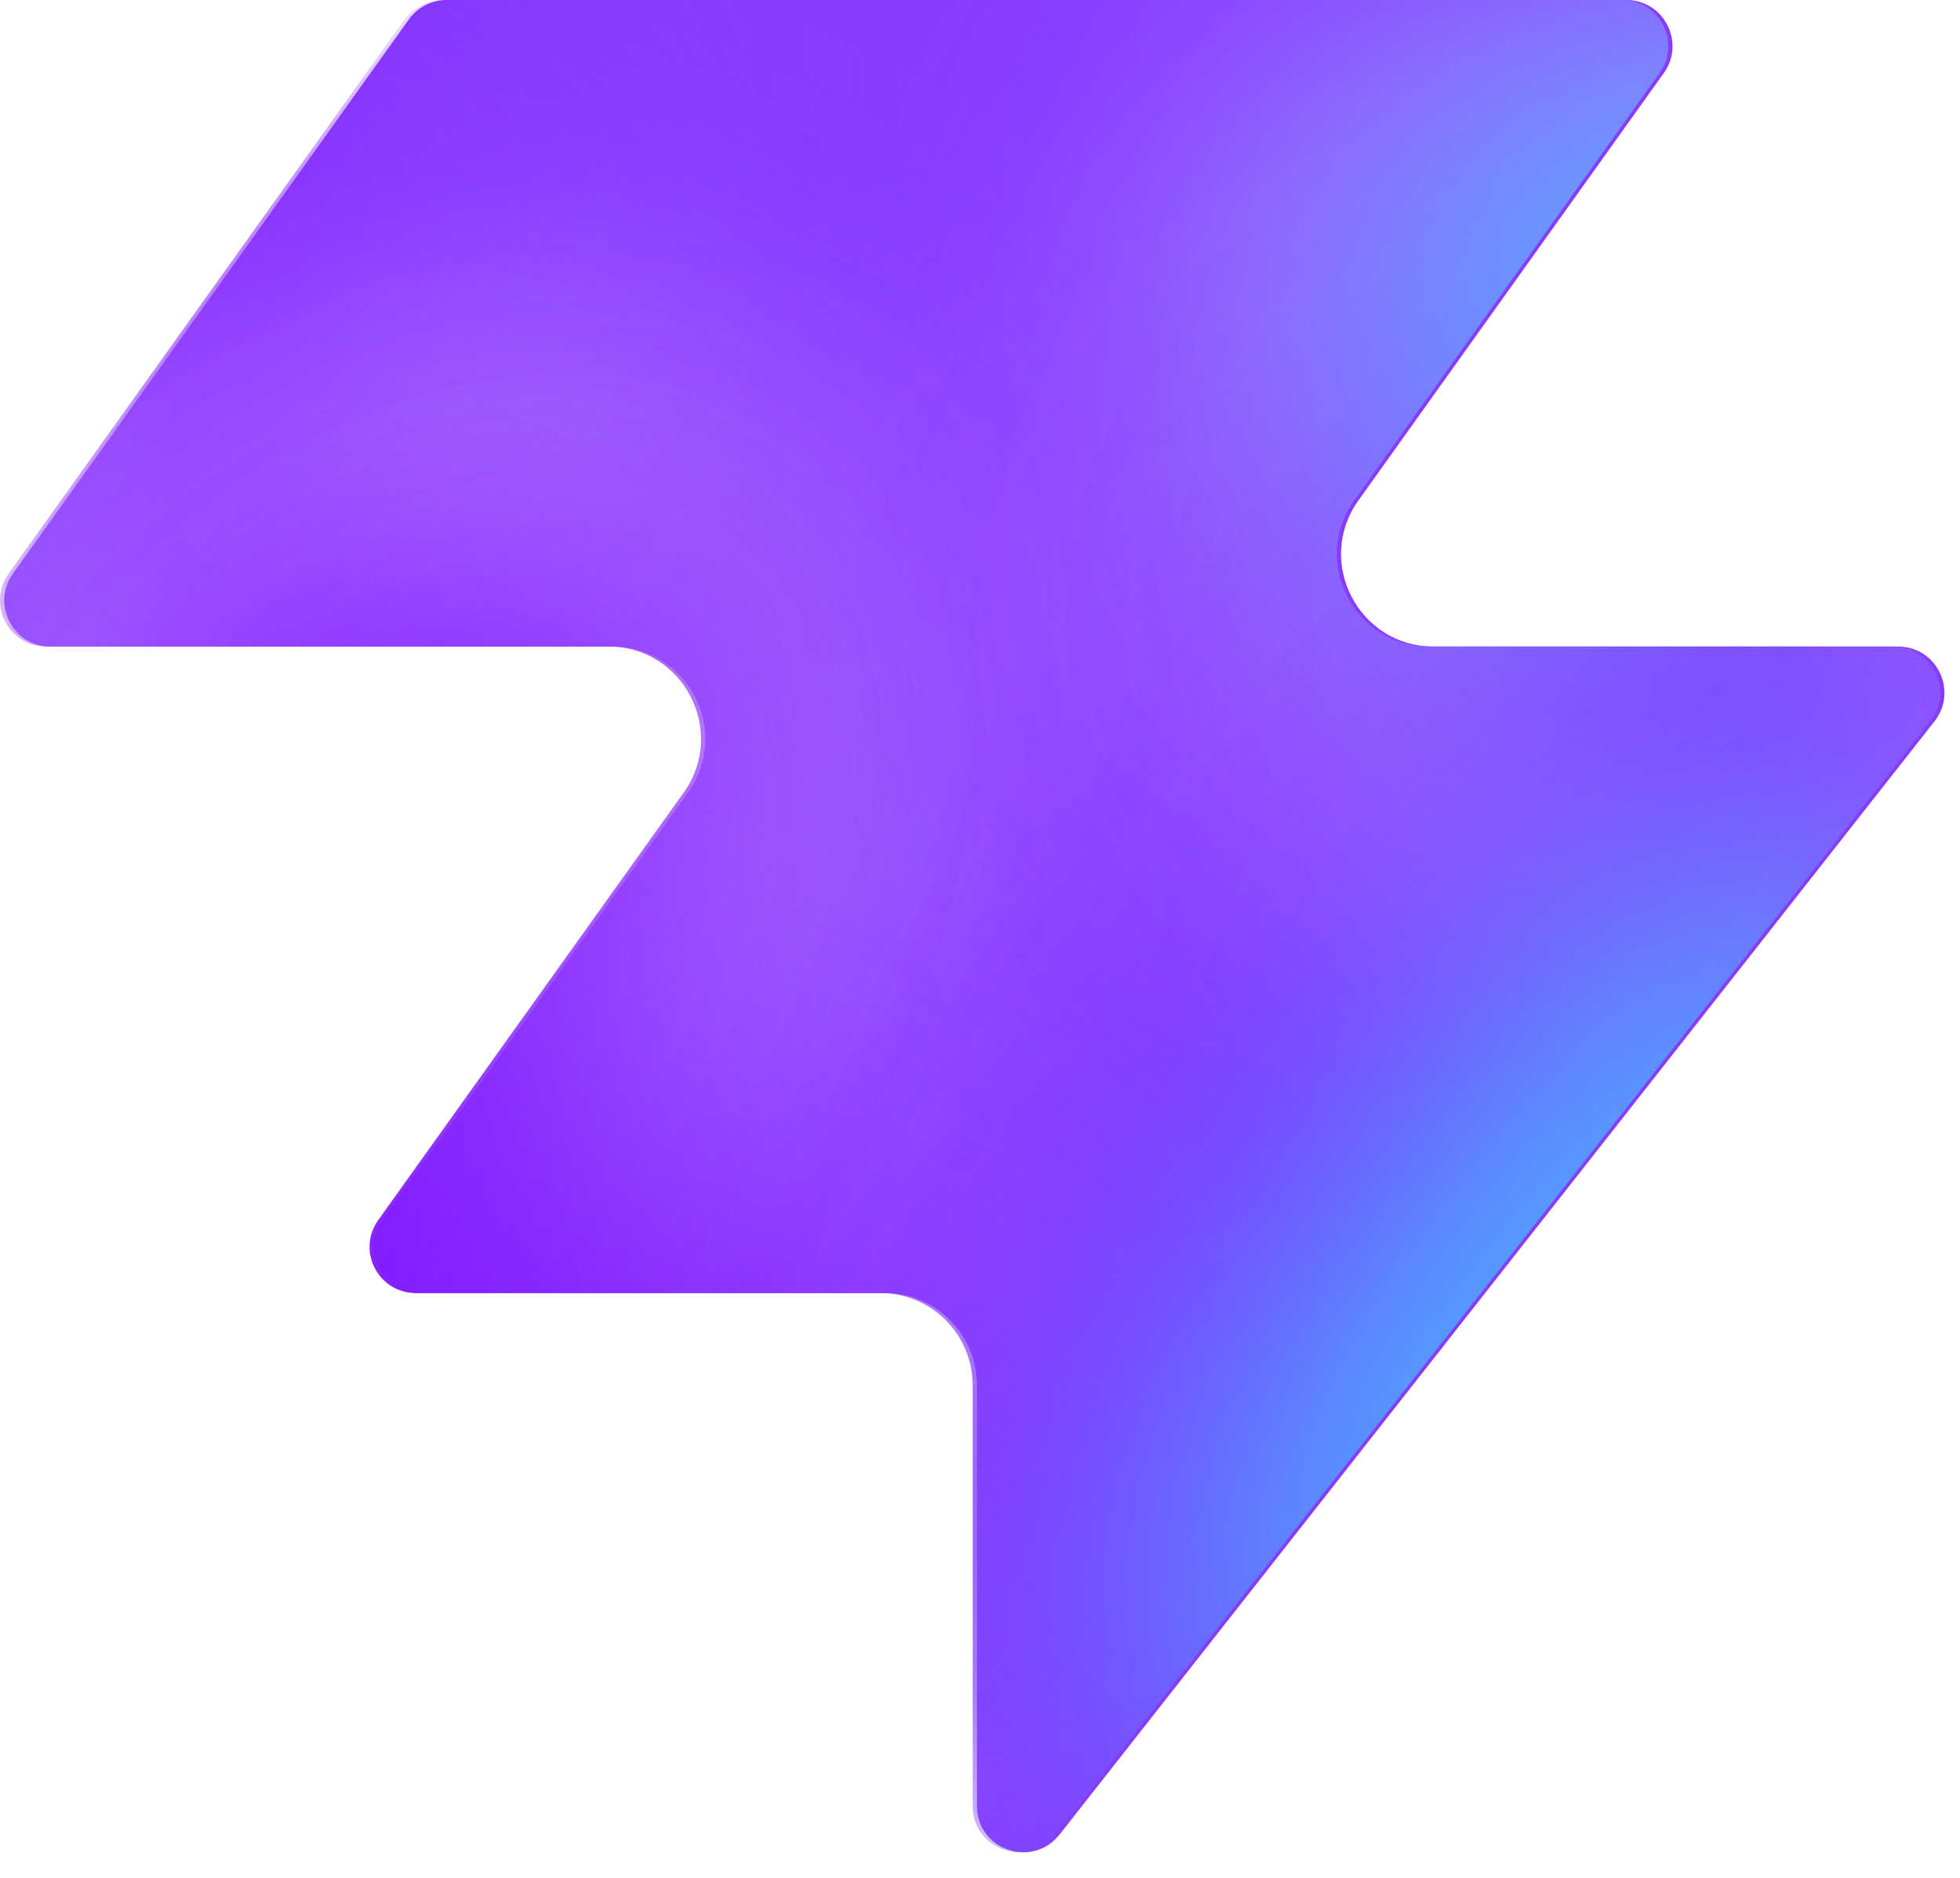
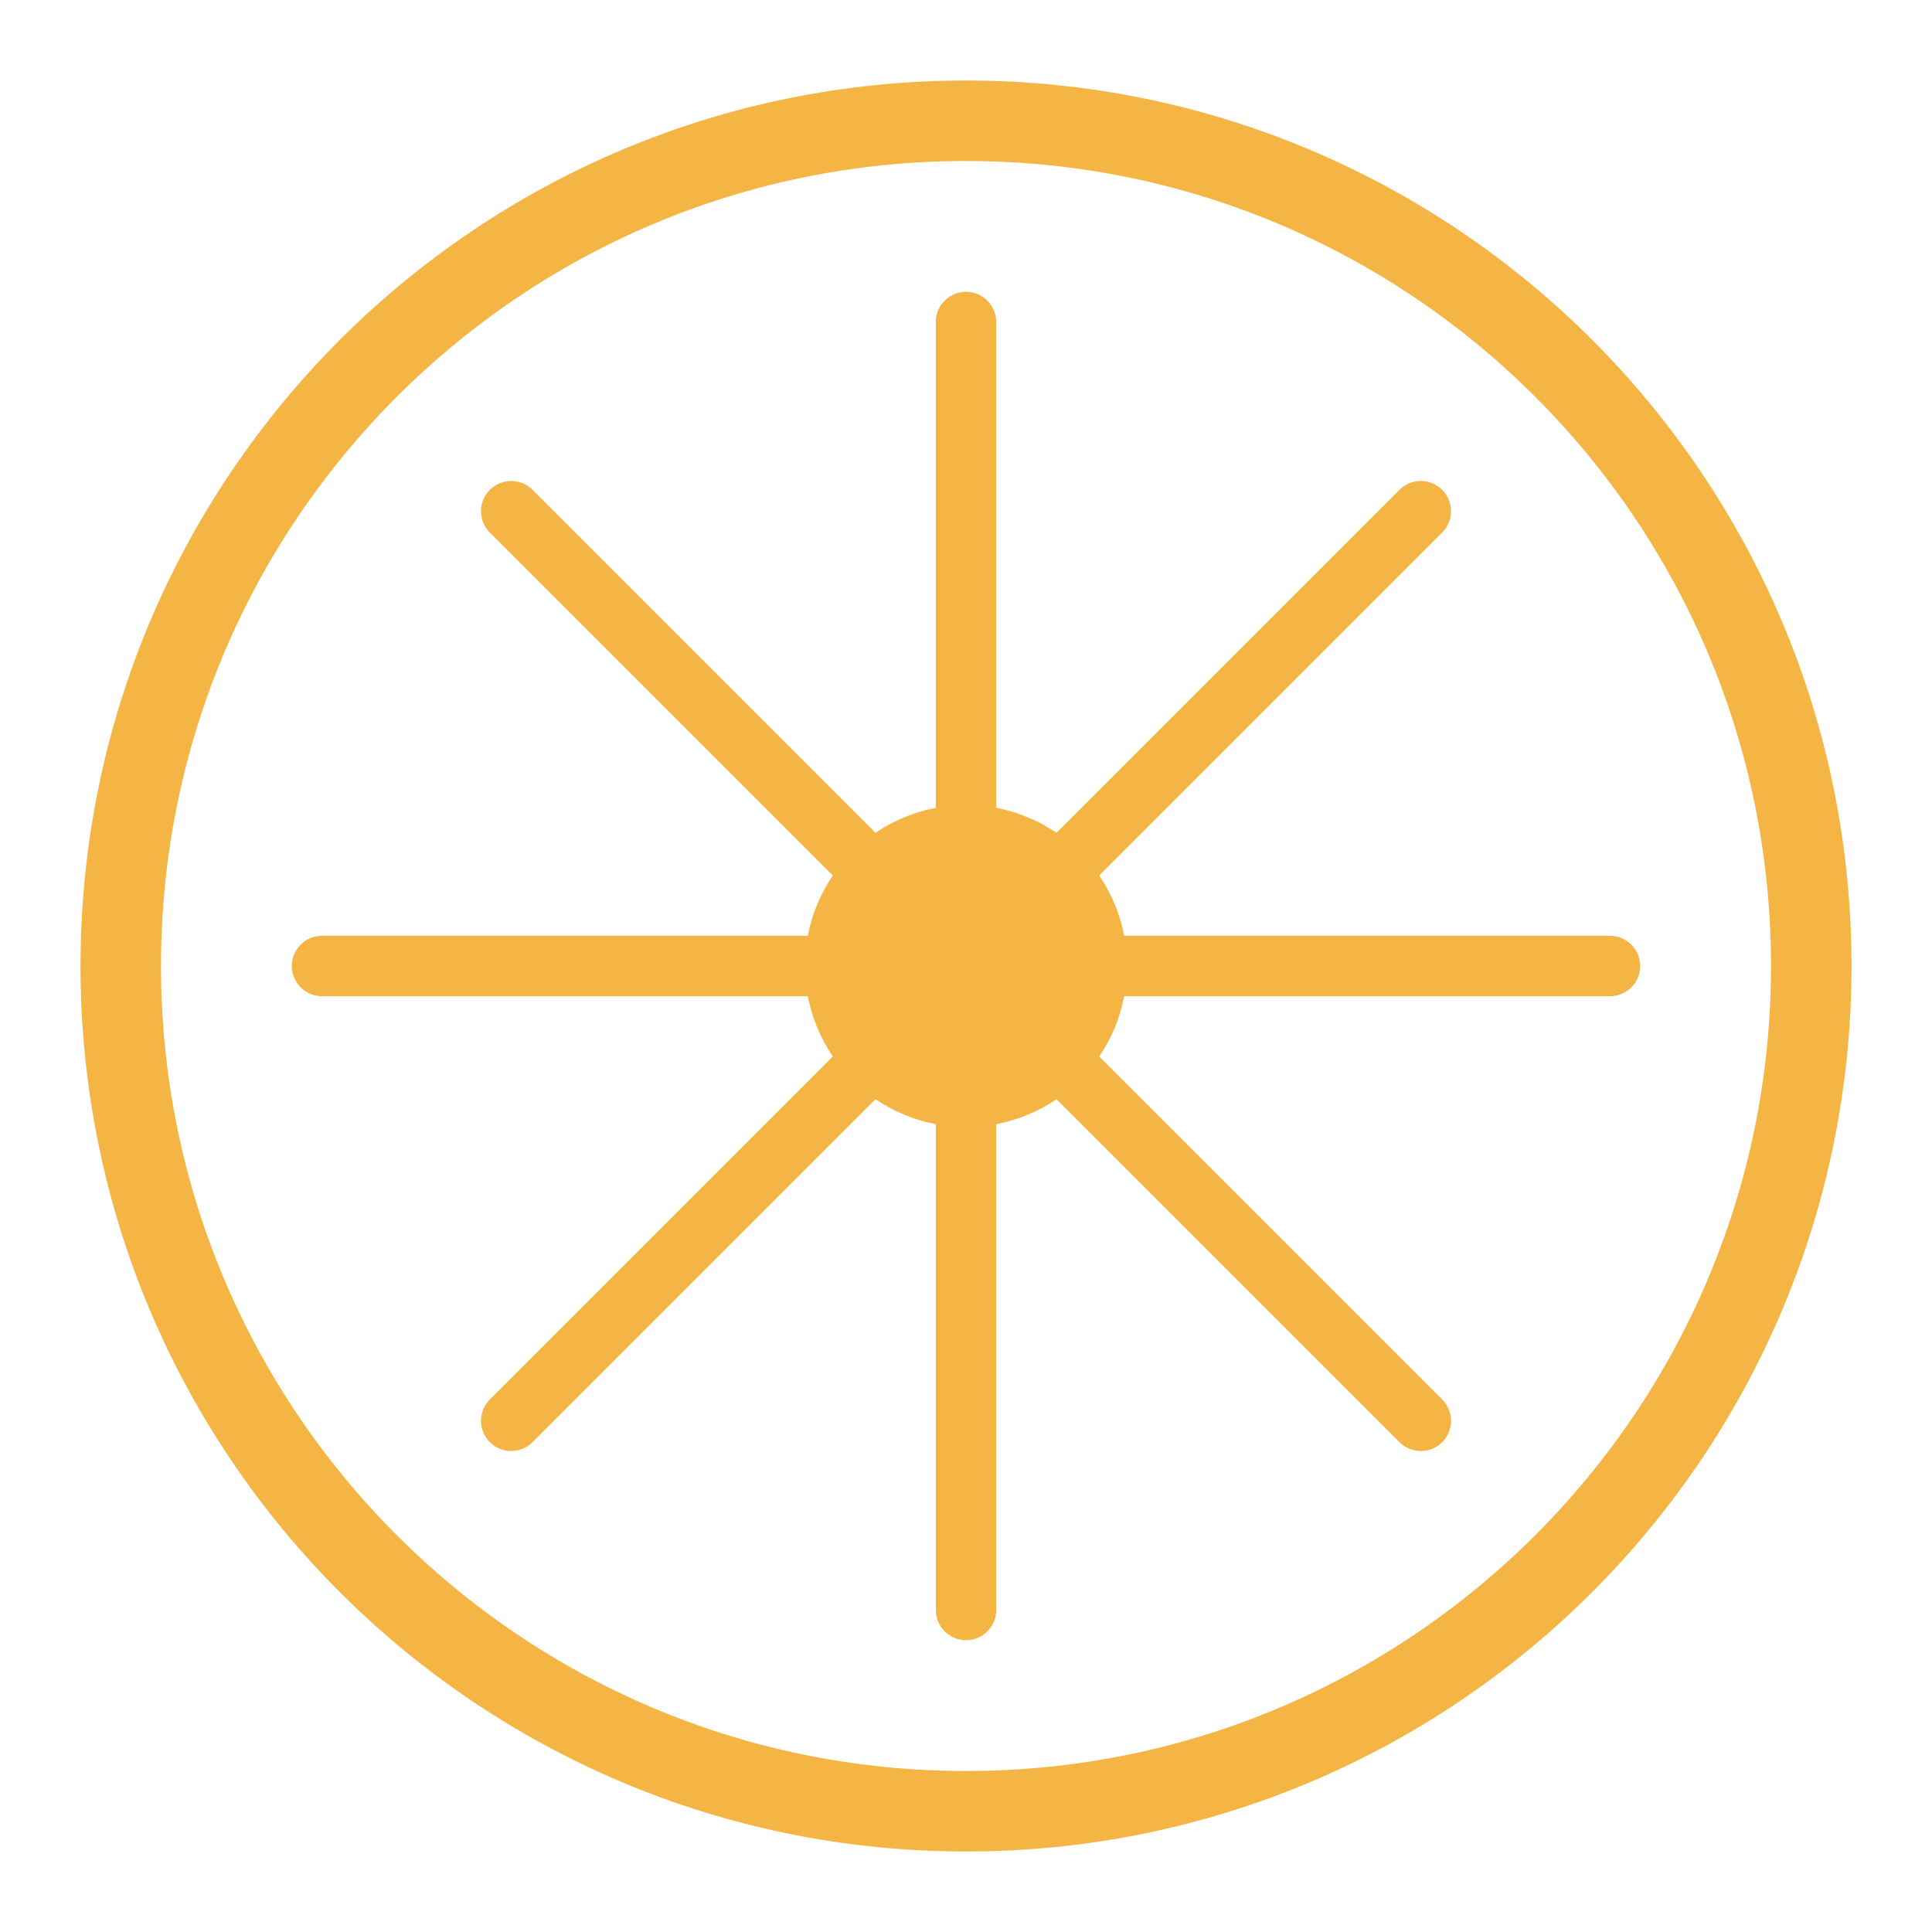
- <svg xmlns="http://www.w3.org/2000/svg" width="48" height="46" fill="none" viewBox="0 0 48 46">
-   <path fill="#863bff" d="M25.946 44.938c-.664.845-2.021.375-2.021-.698V33.937a2.26 2.26 0 0 0-2.262-2.262H10.287c-.92 0-1.456-1.04-.92-1.788l7.48-10.471c1.07-1.497 0-3.578-1.842-3.578H1.237c-.92 0-1.456-1.04-.92-1.788L10.013.474c.214-.297.556-.474.92-.474h28.894c.92 0 1.456 1.04.92 1.788l-7.48 10.471c-1.07 1.498 0 3.579 1.842 3.579h11.377c.943 0 1.473 1.088.89 1.83L25.947 44.94z" style="fill:#863bff;fill:color(display-p3 .525 .23 1);fill-opacity:1" />
-   <mask id="a" width="48" height="46" x="0" y="0" maskUnits="userSpaceOnUse" style="mask-type:alpha">
-     <path fill="#000" d="M25.842 44.938c-.664.844-2.021.375-2.021-.698V33.937a2.26 2.26 0 0 0-2.262-2.262H10.183c-.92 0-1.456-1.04-.92-1.788l7.48-10.471c1.07-1.498 0-3.579-1.842-3.579H1.133c-.92 0-1.456-1.04-.92-1.787L9.91.473c.214-.297.556-.474.92-.474h28.894c.92 0 1.456 1.04.92 1.788l-7.48 10.471c-1.07 1.498 0 3.578 1.842 3.578h11.377c.943 0 1.473 1.088.89 1.832L25.843 44.94z" style="fill:#000;fill-opacity:1" />
-   </mask>
-   <g mask="url(#a)">
-     <g filter="url(#b)">
-       <ellipse cx="5.508" cy="14.704" fill="#ede6ff" rx="5.508" ry="14.704" style="fill:#ede6ff;fill:color(display-p3 .927 .903 1);fill-opacity:1" transform="matrix(.00324 1 1 -.00324 -4.47 31.516)" />
-     </g>
-     <g filter="url(#c)">
-       <ellipse cx="10.399" cy="29.851" fill="#ede6ff" rx="10.399" ry="29.851" style="fill:#ede6ff;fill:color(display-p3 .927 .903 1);fill-opacity:1" transform="matrix(.00324 1 1 -.00324 -39.328 7.883)" />
-     </g>
-     <g filter="url(#d)">
-       <ellipse cx="5.508" cy="30.487" fill="#7e14ff" rx="5.508" ry="30.487" style="fill:#7e14ff;fill:color(display-p3 .492 .077 1);fill-opacity:1" transform="rotate(89.814 -25.913 -14.639)scale(1 -1)" />
-     </g>
-     <g filter="url(#e)">
-       <ellipse cx="5.508" cy="30.599" fill="#7e14ff" rx="5.508" ry="30.599" style="fill:#7e14ff;fill:color(display-p3 .492 .077 1);fill-opacity:1" transform="rotate(89.814 -32.644 -3.334)scale(1 -1)" />
-     </g>
-     <g filter="url(#f)">
-       <ellipse cx="5.508" cy="30.599" fill="#7e14ff" rx="5.508" ry="30.599" style="fill:#7e14ff;fill:color(display-p3 .492 .077 1);fill-opacity:1" transform="matrix(.00324 1 1 -.00324 -34.34 30.47)" />
-     </g>
-     <g filter="url(#g)">
-       <ellipse cx="14.072" cy="22.078" fill="#ede6ff" rx="14.072" ry="22.078" style="fill:#ede6ff;fill:color(display-p3 .927 .903 1);fill-opacity:1" transform="rotate(93.35 24.506 48.493)scale(-1 1)" />
-     </g>
-     <g filter="url(#h)">
-       <ellipse cx="3.47" cy="21.501" fill="#7e14ff" rx="3.47" ry="21.501" style="fill:#7e14ff;fill:color(display-p3 .492 .077 1);fill-opacity:1" transform="rotate(89.009 28.708 47.59)scale(-1 1)" />
-     </g>
-     <g filter="url(#i)">
-       <ellipse cx="3.47" cy="21.501" fill="#7e14ff" rx="3.47" ry="21.501" style="fill:#7e14ff;fill:color(display-p3 .492 .077 1);fill-opacity:1" transform="rotate(89.009 28.708 47.59)scale(-1 1)" />
-     </g>
-     <g filter="url(#j)">
-       <ellipse cx=".387" cy="8.972" fill="#7e14ff" rx="4.407" ry="29.108" style="fill:#7e14ff;fill:color(display-p3 .492 .077 1);fill-opacity:1" transform="rotate(39.51 .387 8.972)" />
-     </g>
-     <g filter="url(#k)">
-       <ellipse cx="47.523" cy="-6.092" fill="#7e14ff" rx="4.407" ry="29.108" style="fill:#7e14ff;fill:color(display-p3 .492 .077 1);fill-opacity:1" transform="rotate(37.892 47.523 -6.092)" />
-     </g>
-     <g filter="url(#l)">
-       <ellipse cx="41.412" cy="6.333" fill="#47bfff" rx="5.971" ry="9.665" style="fill:#47bfff;fill:color(display-p3 .28 .748 1);fill-opacity:1" transform="rotate(37.892 41.412 6.333)" />
-     </g>
-     <g filter="url(#m)">
-       <ellipse cx="-1.879" cy="38.332" fill="#7e14ff" rx="4.407" ry="29.108" style="fill:#7e14ff;fill:color(display-p3 .492 .077 1);fill-opacity:1" transform="rotate(37.892 -1.88 38.332)" />
-     </g>
-     <g filter="url(#n)">
-       <ellipse cx="-1.879" cy="38.332" fill="#7e14ff" rx="4.407" ry="29.108" style="fill:#7e14ff;fill:color(display-p3 .492 .077 1);fill-opacity:1" transform="rotate(37.892 -1.88 38.332)" />
-     </g>
-     <g filter="url(#o)">
-       <ellipse cx="35.651" cy="29.907" fill="#7e14ff" rx="4.407" ry="29.108" style="fill:#7e14ff;fill:color(display-p3 .492 .077 1);fill-opacity:1" transform="rotate(37.892 35.651 29.907)" />
-     </g>
-     <g filter="url(#p)">
-       <ellipse cx="38.418" cy="32.4" fill="#47bfff" rx="5.971" ry="15.297" style="fill:#47bfff;fill:color(display-p3 .28 .748 1);fill-opacity:1" transform="rotate(37.892 38.418 32.4)" />
-     </g>
-   </g>
-   <defs>
-     <filter id="b" width="60.045" height="41.654" x="-19.77" y="16.149" color-interpolation-filters="sRGB" filterUnits="userSpaceOnUse">
-       <feFlood flood-opacity="0" result="BackgroundImageFix" />
-       <feBlend in="SourceGraphic" in2="BackgroundImageFix" result="shape" />
-       <feGaussianBlur result="effect1_foregroundBlur_2002_17158" stdDeviation="7.659" />
-     </filter>
-     <filter id="c" width="90.34" height="51.437" x="-54.613" y="-7.533" color-interpolation-filters="sRGB" filterUnits="userSpaceOnUse">
-       <feFlood flood-opacity="0" result="BackgroundImageFix" />
-       <feBlend in="SourceGraphic" in2="BackgroundImageFix" result="shape" />
-       <feGaussianBlur result="effect1_foregroundBlur_2002_17158" stdDeviation="7.659" />
-     </filter>
-     <filter id="d" width="79.355" height="29.4" x="-49.64" y="2.03" color-interpolation-filters="sRGB" filterUnits="userSpaceOnUse">
-       <feFlood flood-opacity="0" result="BackgroundImageFix" />
-       <feBlend in="SourceGraphic" in2="BackgroundImageFix" result="shape" />
-       <feGaussianBlur result="effect1_foregroundBlur_2002_17158" stdDeviation="4.596" />
-     </filter>
-     <filter id="e" width="79.579" height="29.4" x="-45.045" y="20.029" color-interpolation-filters="sRGB" filterUnits="userSpaceOnUse">
-       <feFlood flood-opacity="0" result="BackgroundImageFix" />
-       <feBlend in="SourceGraphic" in2="BackgroundImageFix" result="shape" />
-       <feGaussianBlur result="effect1_foregroundBlur_2002_17158" stdDeviation="4.596" />
-     </filter>
-     <filter id="f" width="79.579" height="29.4" x="-43.513" y="21.178" color-interpolation-filters="sRGB" filterUnits="userSpaceOnUse">
-       <feFlood flood-opacity="0" result="BackgroundImageFix" />
-       <feBlend in="SourceGraphic" in2="BackgroundImageFix" result="shape" />
-       <feGaussianBlur result="effect1_foregroundBlur_2002_17158" stdDeviation="4.596" />
-     </filter>
-     <filter id="g" width="74.749" height="58.852" x="15.756" y="-17.901" color-interpolation-filters="sRGB" filterUnits="userSpaceOnUse">
-       <feFlood flood-opacity="0" result="BackgroundImageFix" />
-       <feBlend in="SourceGraphic" in2="BackgroundImageFix" result="shape" />
-       <feGaussianBlur result="effect1_foregroundBlur_2002_17158" stdDeviation="7.659" />
-     </filter>
-     <filter id="h" width="61.377" height="25.362" x="23.548" y="2.284" color-interpolation-filters="sRGB" filterUnits="userSpaceOnUse">
-       <feFlood flood-opacity="0" result="BackgroundImageFix" />
-       <feBlend in="SourceGraphic" in2="BackgroundImageFix" result="shape" />
-       <feGaussianBlur result="effect1_foregroundBlur_2002_17158" stdDeviation="4.596" />
-     </filter>
-     <filter id="i" width="61.377" height="25.362" x="23.548" y="2.284" color-interpolation-filters="sRGB" filterUnits="userSpaceOnUse">
-       <feFlood flood-opacity="0" result="BackgroundImageFix" />
-       <feBlend in="SourceGraphic" in2="BackgroundImageFix" result="shape" />
-       <feGaussianBlur result="effect1_foregroundBlur_2002_17158" stdDeviation="4.596" />
-     </filter>
-     <filter id="j" width="56.045" height="63.649" x="-27.636" y="-22.853" color-interpolation-filters="sRGB" filterUnits="userSpaceOnUse">
-       <feFlood flood-opacity="0" result="BackgroundImageFix" />
-       <feBlend in="SourceGraphic" in2="BackgroundImageFix" result="shape" />
-       <feGaussianBlur result="effect1_foregroundBlur_2002_17158" stdDeviation="4.596" />
-     </filter>
-     <filter id="k" width="54.814" height="64.646" x="20.116" y="-38.415" color-interpolation-filters="sRGB" filterUnits="userSpaceOnUse">
-       <feFlood flood-opacity="0" result="BackgroundImageFix" />
-       <feBlend in="SourceGraphic" in2="BackgroundImageFix" result="shape" />
-       <feGaussianBlur result="effect1_foregroundBlur_2002_17158" stdDeviation="4.596" />
-     </filter>
-     <filter id="l" width="33.541" height="35.313" x="24.641" y="-11.323" color-interpolation-filters="sRGB" filterUnits="userSpaceOnUse">
-       <feFlood flood-opacity="0" result="BackgroundImageFix" />
-       <feBlend in="SourceGraphic" in2="BackgroundImageFix" result="shape" />
-       <feGaussianBlur result="effect1_foregroundBlur_2002_17158" stdDeviation="4.596" />
-     </filter>
-     <filter id="m" width="54.814" height="64.646" x="-29.286" y="6.009" color-interpolation-filters="sRGB" filterUnits="userSpaceOnUse">
-       <feFlood flood-opacity="0" result="BackgroundImageFix" />
-       <feBlend in="SourceGraphic" in2="BackgroundImageFix" result="shape" />
-       <feGaussianBlur result="effect1_foregroundBlur_2002_17158" stdDeviation="4.596" />
-     </filter>
-     <filter id="n" width="54.814" height="64.646" x="-29.286" y="6.009" color-interpolation-filters="sRGB" filterUnits="userSpaceOnUse">
-       <feFlood flood-opacity="0" result="BackgroundImageFix" />
-       <feBlend in="SourceGraphic" in2="BackgroundImageFix" result="shape" />
-       <feGaussianBlur result="effect1_foregroundBlur_2002_17158" stdDeviation="4.596" />
-     </filter>
-     <filter id="o" width="54.814" height="64.646" x="8.244" y="-2.416" color-interpolation-filters="sRGB" filterUnits="userSpaceOnUse">
-       <feFlood flood-opacity="0" result="BackgroundImageFix" />
-       <feBlend in="SourceGraphic" in2="BackgroundImageFix" result="shape" />
-       <feGaussianBlur result="effect1_foregroundBlur_2002_17158" stdDeviation="4.596" />
-     </filter>
-     <filter id="p" width="39.409" height="43.623" x="18.713" y="10.588" color-interpolation-filters="sRGB" filterUnits="userSpaceOnUse">
-       <feFlood flood-opacity="0" result="BackgroundImageFix" />
-       <feBlend in="SourceGraphic" in2="BackgroundImageFix" result="shape" />
-       <feGaussianBlur result="effect1_foregroundBlur_2002_17158" stdDeviation="4.596" />
-     </filter>
-   </defs>
+ <svg xmlns="http://www.w3.org/2000/svg" viewBox="0 0 48 48" fill="none">
+   <circle cx="24" cy="24" r="21" stroke="#F5B544" stroke-width="2" />
+   <path d="M24 8v32M8 24h32M12.7 12.7l22.6 22.6M35.3 12.7L12.7 35.3" stroke="#F5B544" stroke-width="1.5" stroke-linecap="round" />
+   <circle cx="24" cy="24" r="4" fill="#F5B544" />
</svg>
